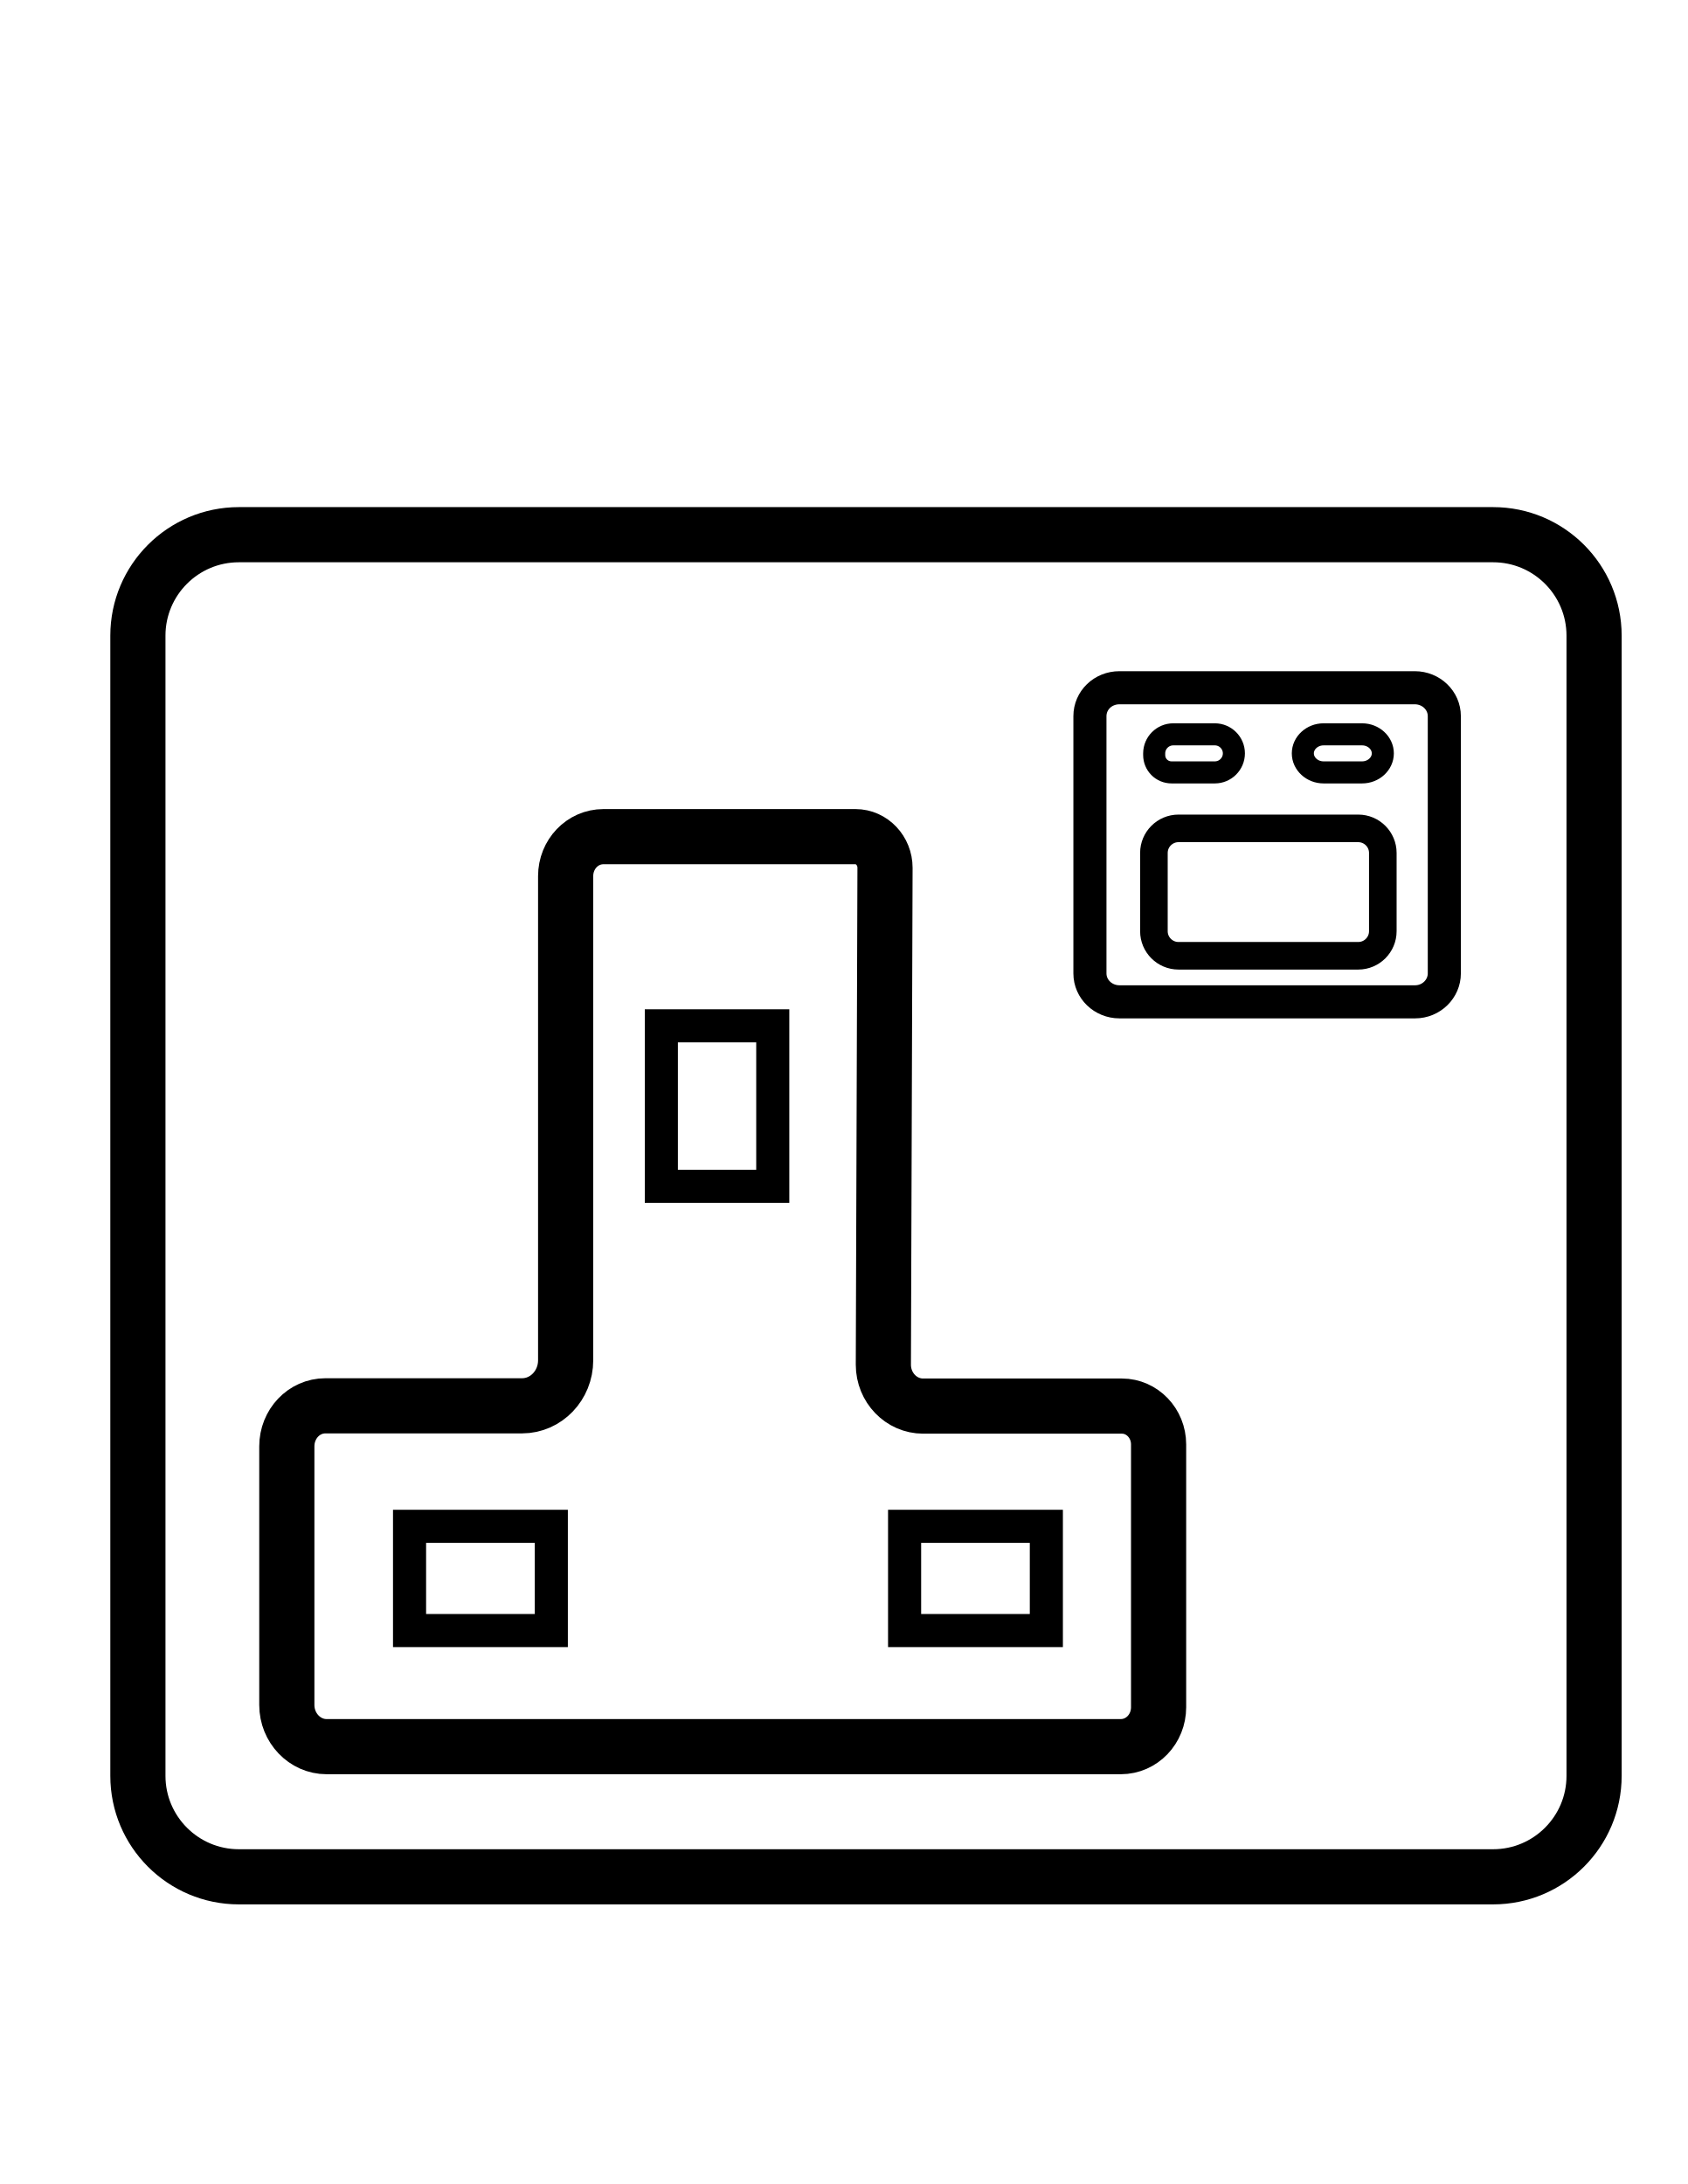
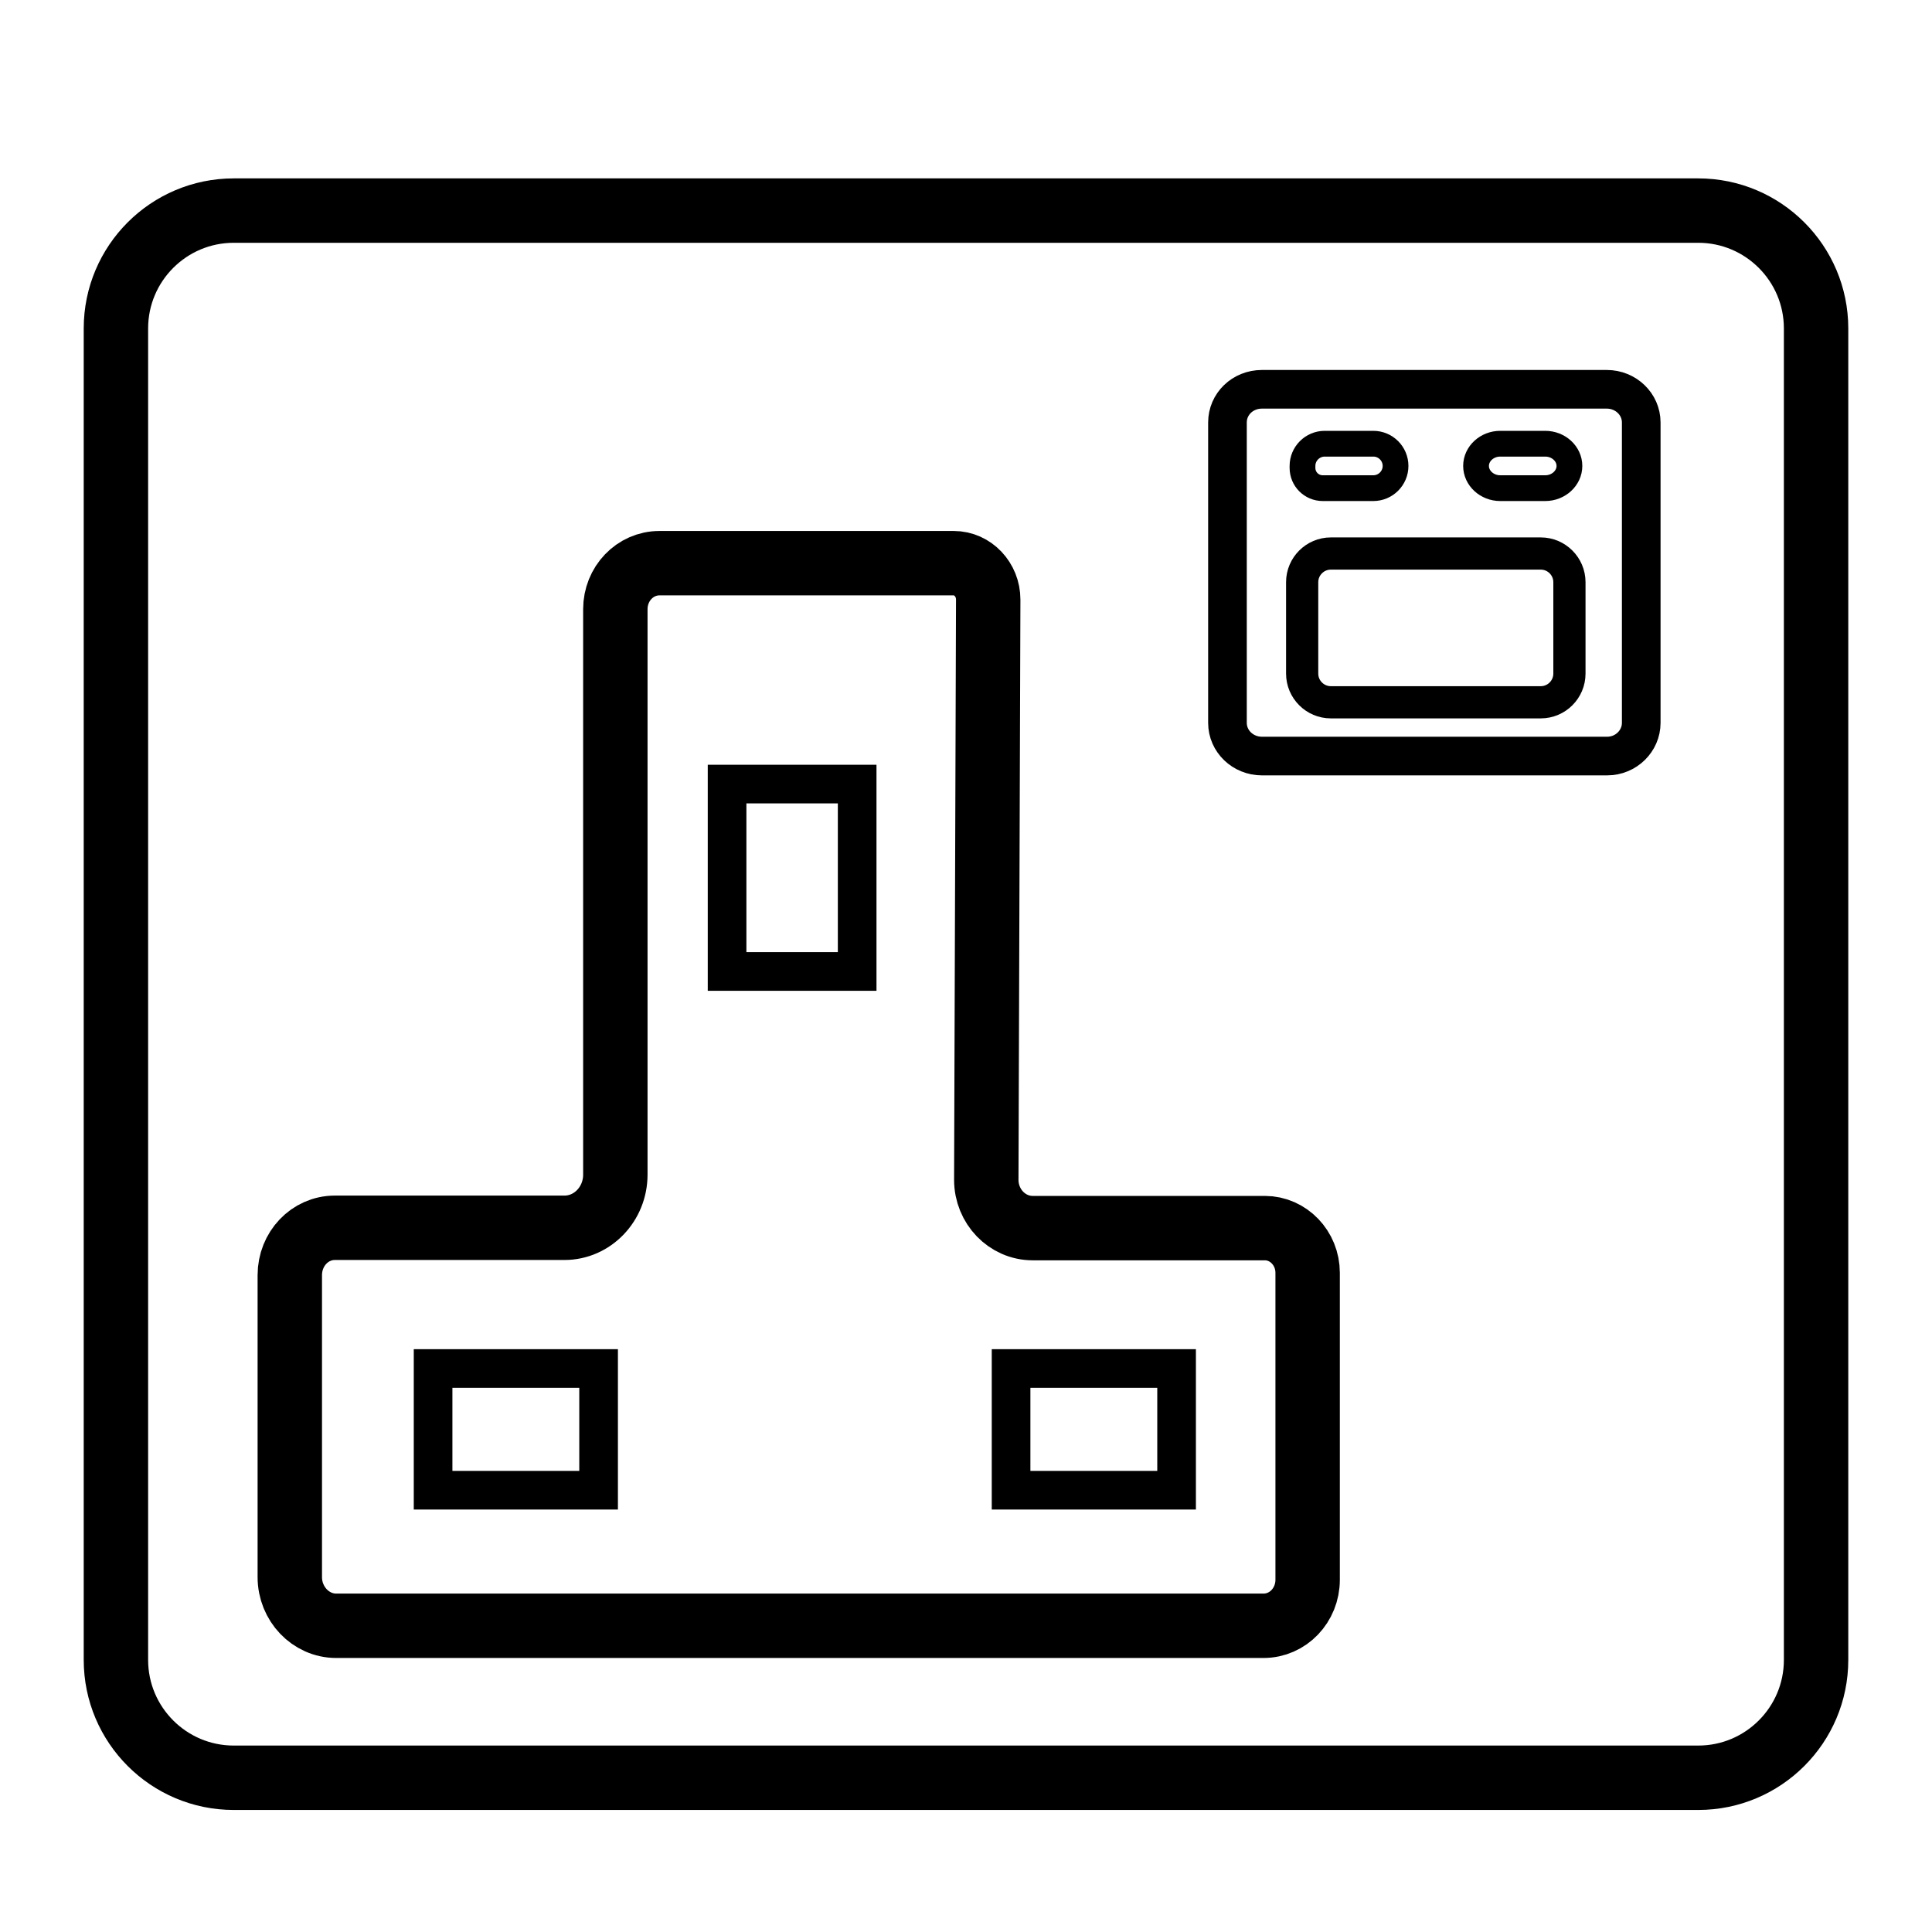
- <svg xmlns="http://www.w3.org/2000/svg" version="1.1" id="Layer_1" x="0px" y="0px" viewBox="286 -376 612 792" style="enable-background:new 286 -376 612 792;" xml:space="preserve">
+ <svg xmlns="http://www.w3.org/2000/svg" version="1.1" id="Layer_1" x="0px" y="0px" viewBox="456 -479 600 600" style="enable-background:new 456 -479 600 600;" xml:space="preserve">
  <style type="text/css">
	.st0{fill:none;stroke:#000000;stroke-width:20;stroke-miterlimit:10;}
	.st1{fill:none;stroke:#000000;stroke-width:12;stroke-miterlimit:10;}
	.st2{fill:none;stroke:#000000;stroke-width:10;stroke-miterlimit:10;}
	.st3{fill:none;stroke:#000000;stroke-width:8;stroke-miterlimit:10;}
</style>
-   <path class="st0" d="M827.4,304.6H372.6c-20.2,0-36.6-16.4-36.6-36.6v-413.5c0-20.2,16.4-36.6,36.6-36.6h454.8  c20.2,0,36.6,16.4,36.6,36.6V268C864,288.2,847.6,304.6,827.4,304.6z" />
-   <path class="st1" d="M799.1-12.7H691.9c-5.9,0-10.7-4.6-10.7-10.3v-93.3c0-5.7,4.7-10.3,10.7-10.3h107.1c5.9,0,10.7,4.6,10.7,10.3  V-23C809.7-17.4,805-12.7,799.1-12.7z" />
-   <path class="st2" d="M778.5-29.4h-65.2c-4.9,0-8.9-4-8.9-8.9v-28.4c0-4.9,4-8.9,8.9-8.9h65.2c4.9,0,8.9,4,8.9,8.9v28.4  C787.4-33.4,783.4-29.4,778.5-29.4z" />
-   <path class="st3" d="M779.9-95.9h-14c-4.1,0-7.5-3.1-7.5-6.9s3.4-6.9,7.5-6.9h14c4.1,0,7.5,3.1,7.5,6.9S784-95.9,779.9-95.9z" />
-   <path class="st3" d="M726.5-95.9h-15.7c-3.5,0-6.3-2.8-6.3-6.3v-0.6c0-3.8,3.1-6.9,6.9-6.9h15.1c3.8,0,6.9,3.1,6.9,6.9l0,0  C733.4-99,730.3-95.9,726.5-95.9z" />
-   <path class="st0" d="M475.3,133.8H404c-7.8,0-14,6.6-14,14.7v93.8c0,8.3,6.5,15.1,14.4,15.1h288c7.6,0,13.7-6.4,13.7-14.3v-95.3  c0-7.7-6-13.9-13.3-13.9h-72.1c-7.9,0-14.4-6.7-14.4-15l0.6-180.2c0-6.2-4.8-11.3-10.7-11.3h-91.4c-7.6,0-13.7,6.4-13.7,14.3v175.6  C491.1,126.4,484,133.8,475.3,133.8z" />
-   <rect x="525.8" y="-4" class="st1" width="40.4" height="58.2" />
-   <rect x="614" y="177.5" class="st1" width="51.4" height="37.8" />
-   <rect x="434.5" y="177.5" class="st1" width="51.4" height="37.8" />
+   <path class="st0" d="M983.4,73.1H528.6c-20.2,0-36.6-16.4-36.6-36.6V-377c0-20.2,16.4-36.6,36.6-36.6h454.8  c20.2,0,36.6,16.4,36.6,36.6V36.5C1020,56.7,1003.6,73.1,983.4,73.1z" />
+   <path class="st1" d="M955.1-244.2H847.9c-5.9,0-10.7-4.6-10.7-10.3v-93.3c0-5.7,4.7-10.3,10.7-10.3H955c5.9,0,10.7,4.6,10.7,10.3  v93.3C965.7-248.9,961-244.2,955.1-244.2z" />
+   <path class="st2" d="M934.5-260.9h-65.2c-4.9,0-8.9-4-8.9-8.9v-28.4c0-4.9,4-8.9,8.9-8.9h65.2c4.9,0,8.9,4,8.9,8.9v28.4  C943.4-264.9,939.4-260.9,934.5-260.9z" />
+   <path class="st3" d="M935.9-327.4h-14c-4.1,0-7.5-3.1-7.5-6.9c0-3.8,3.4-6.9,7.5-6.9h14c4.1,0,7.5,3.1,7.5,6.9  C943.4-330.5,940-327.4,935.9-327.4z" />
+   <path class="st3" d="M882.5-327.4h-15.7c-3.5,0-6.3-2.8-6.3-6.3v-0.6c0-3.8,3.1-6.9,6.9-6.9h15.1c3.8,0,6.9,3.1,6.9,6.9l0,0  C889.4-330.5,886.3-327.4,882.5-327.4z" />
+   <path class="st0" d="M631.3-97.7H560c-7.8,0-14,6.6-14,14.7v93.8c0,8.3,6.5,15.1,14.4,15.1h288c7.6,0,13.7-6.4,13.7-14.3v-95.3  c0-7.7-6-13.9-13.3-13.9h-72.1c-7.9,0-14.4-6.7-14.4-15l0.6-180.2c0-6.2-4.8-11.3-10.7-11.3h-91.4c-7.6,0-13.7,6.4-13.7,14.3v175.6  C647.1-105.1,640-97.7,631.3-97.7z" />
+   <rect x="681.8" y="-235.5" class="st1" width="40.4" height="58.2" />
+   <rect x="770" y="-54" class="st1" width="51.4" height="37.8" />
+   <rect x="590.5" y="-54" class="st1" width="51.4" height="37.8" />
</svg>
